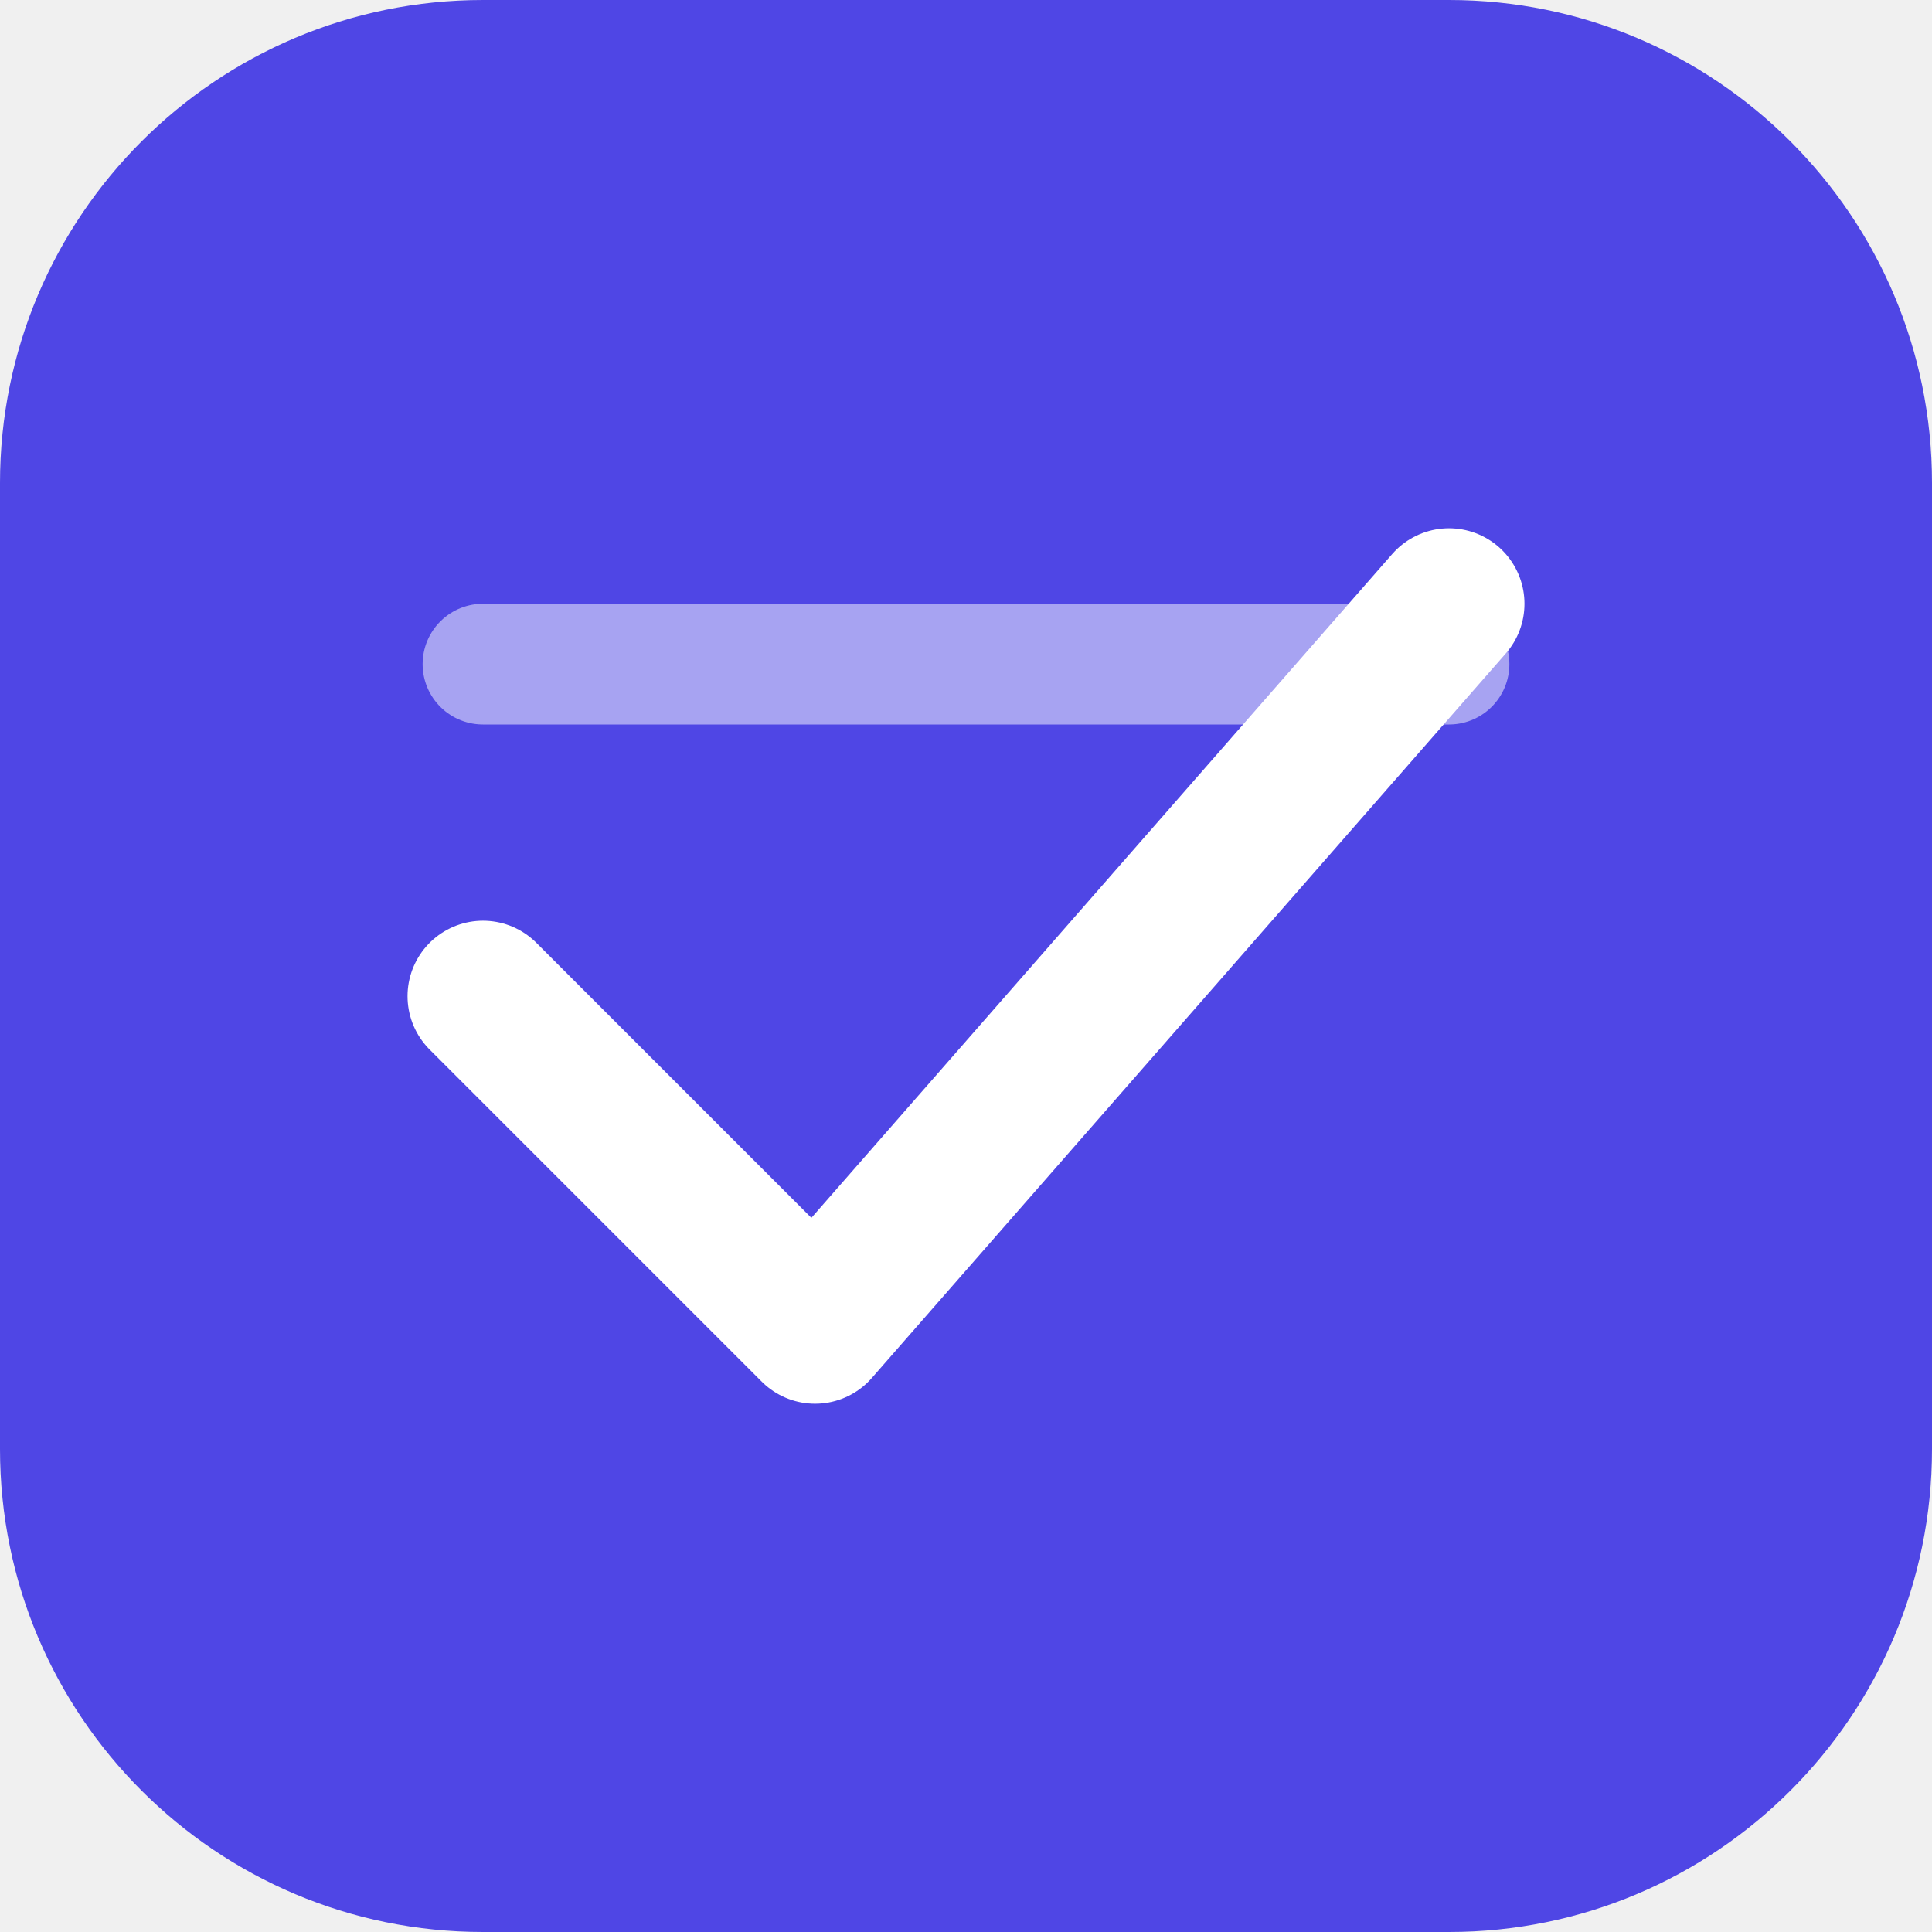
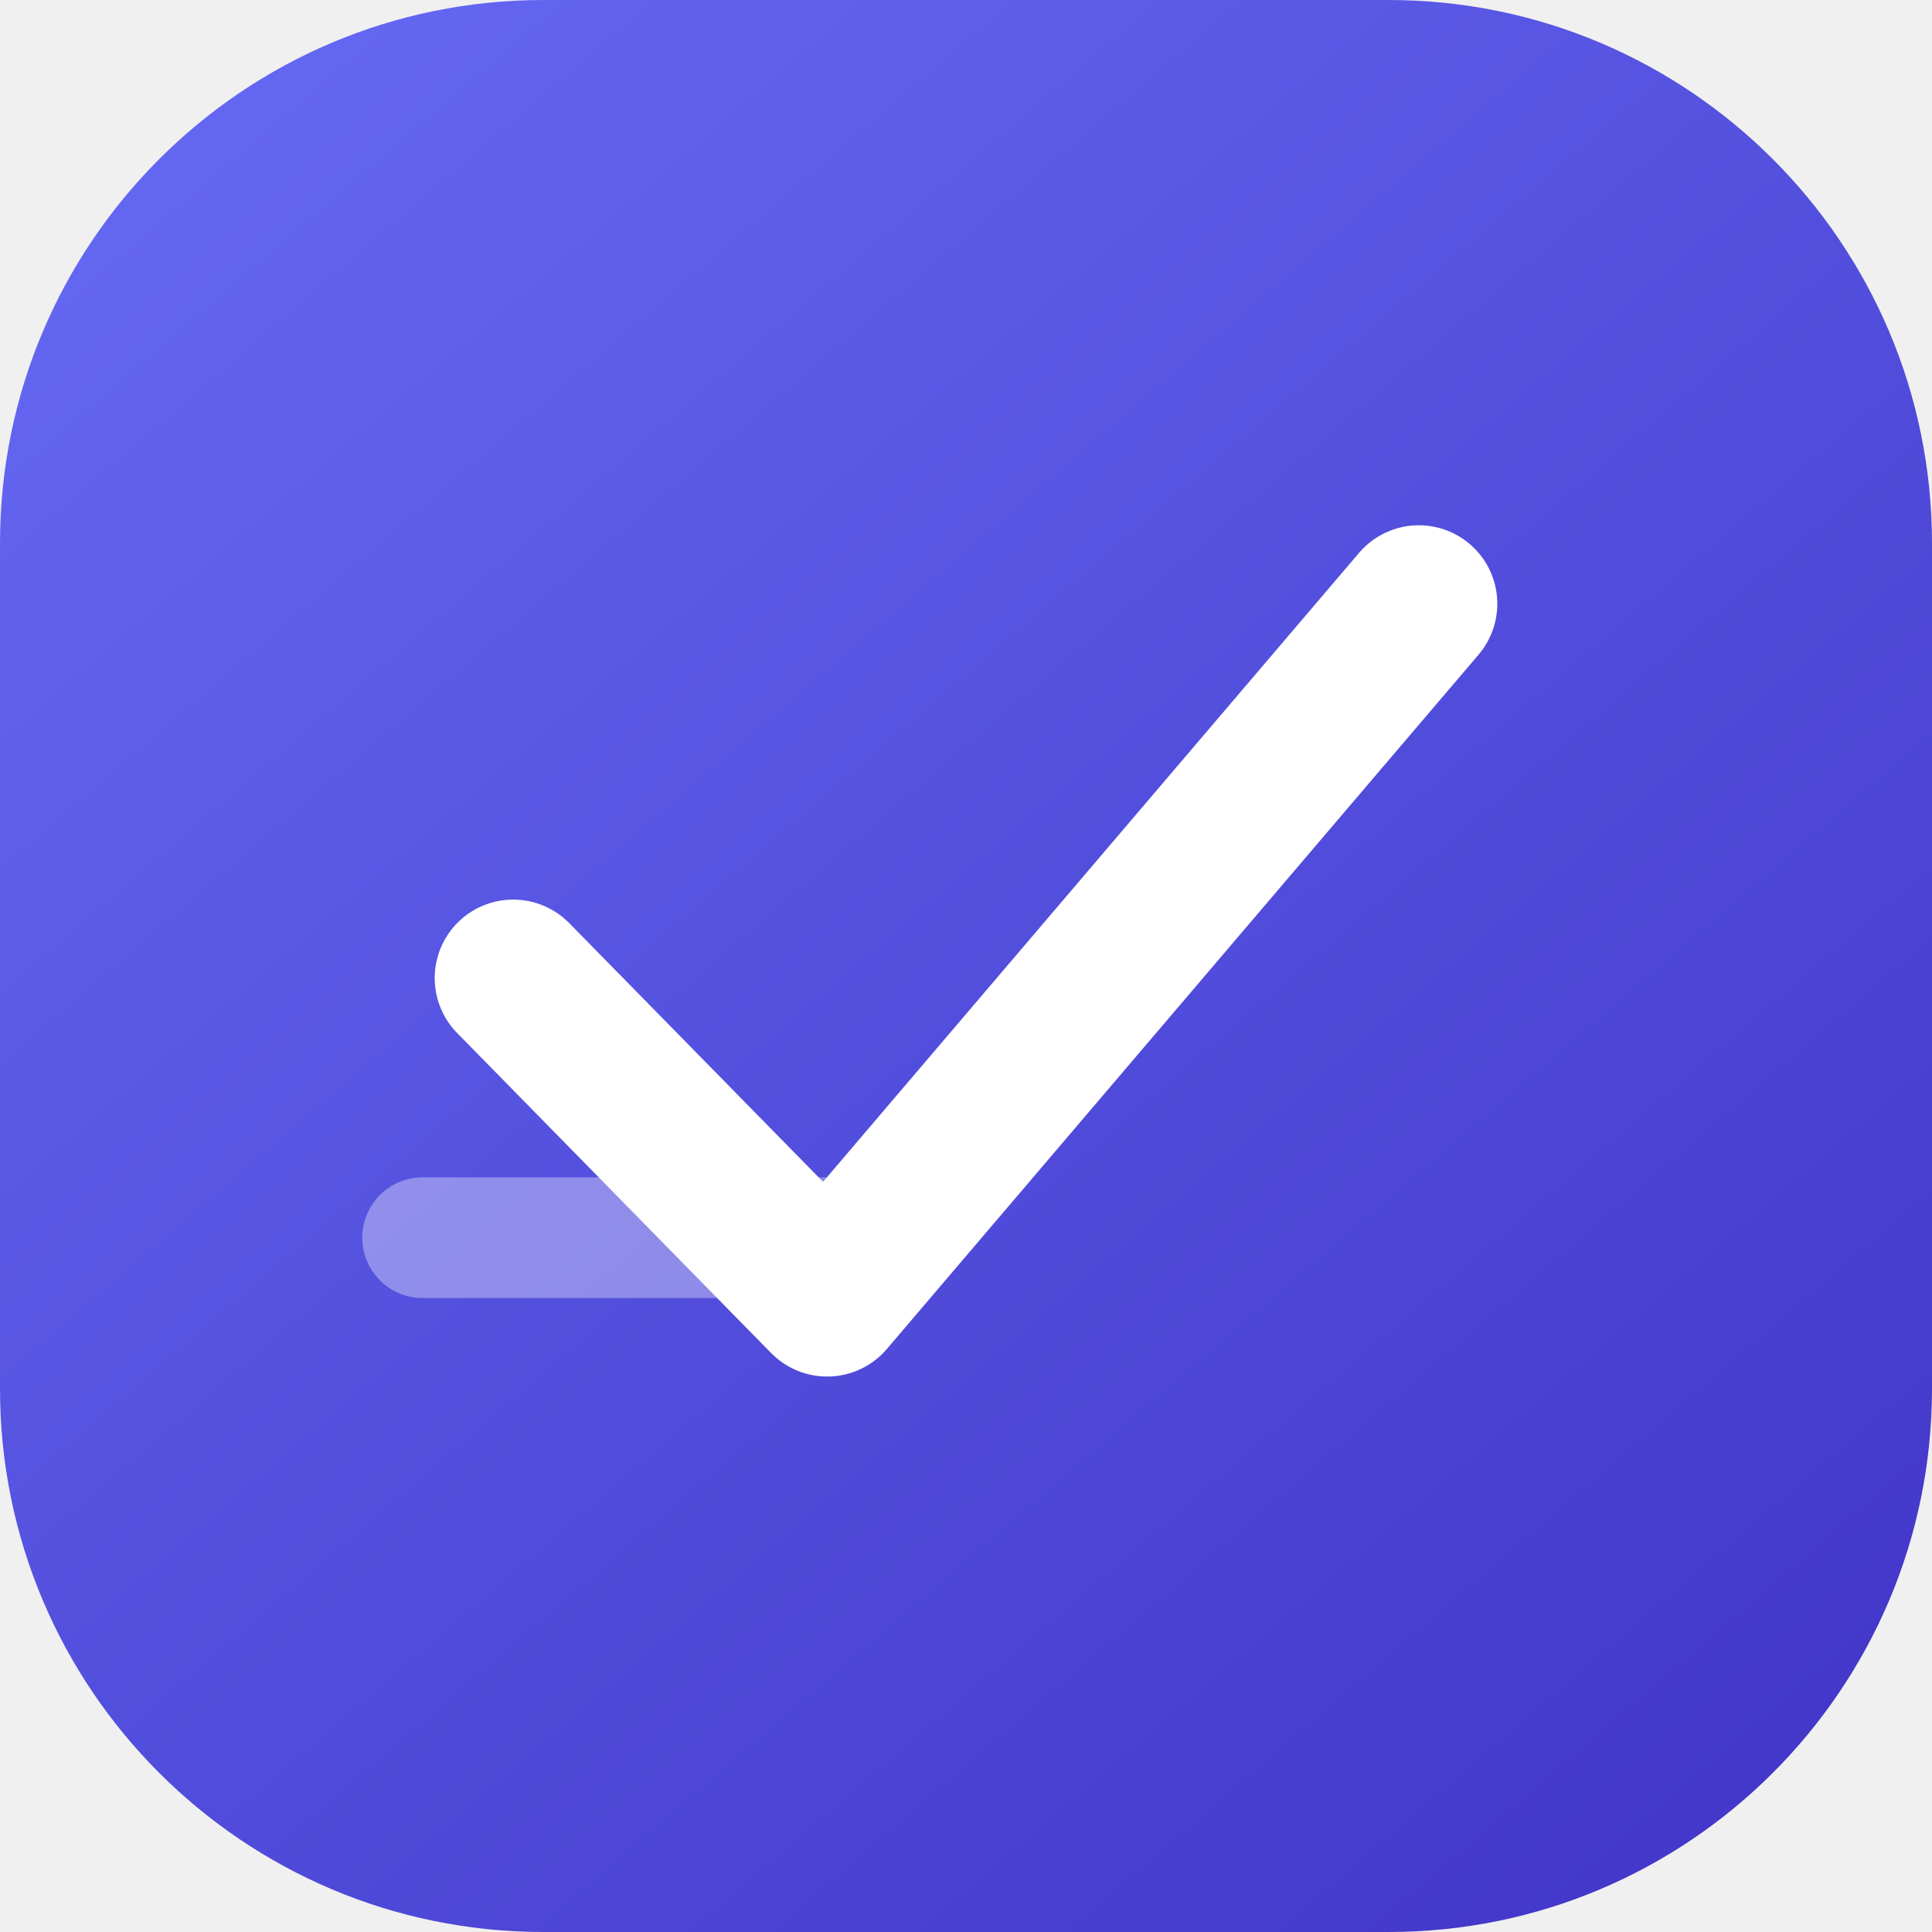
<svg xmlns="http://www.w3.org/2000/svg" viewBox="0 0 32 32" fill="none">
-   <rect width="32" height="32" rx="8" fill="#4F46E5" />
-   <path d="M8 16.5L13.5 22L24 10" stroke="white" stroke-width="2.5" stroke-linecap="round" stroke-linejoin="round" />
-   <path d="M8 11h16" stroke="white" stroke-width="2" stroke-linecap="round" opacity="0.5" />
+   <defs>
+     <linearGradient id="bg" x1="4" y1="2" x2="28" y2="30" gradientUnits="userSpaceOnUse">
+       <stop stop-color="#6366F1" />
+       <stop offset="1" stop-color="#4338CA" />
+     </linearGradient>
+   </defs>
+   <rect width="32" height="32" rx="9" fill="url(#bg)" />
+   <path d="M7 20.5h7.5" stroke="#fff" stroke-width="2" stroke-linecap="round" opacity="0.35" />
+   <path d="M8.5 16.2l5.2 5.3L23.5 10" stroke="#fff" stroke-width="2.6" stroke-linecap="round" stroke-linejoin="round" />
</svg>
